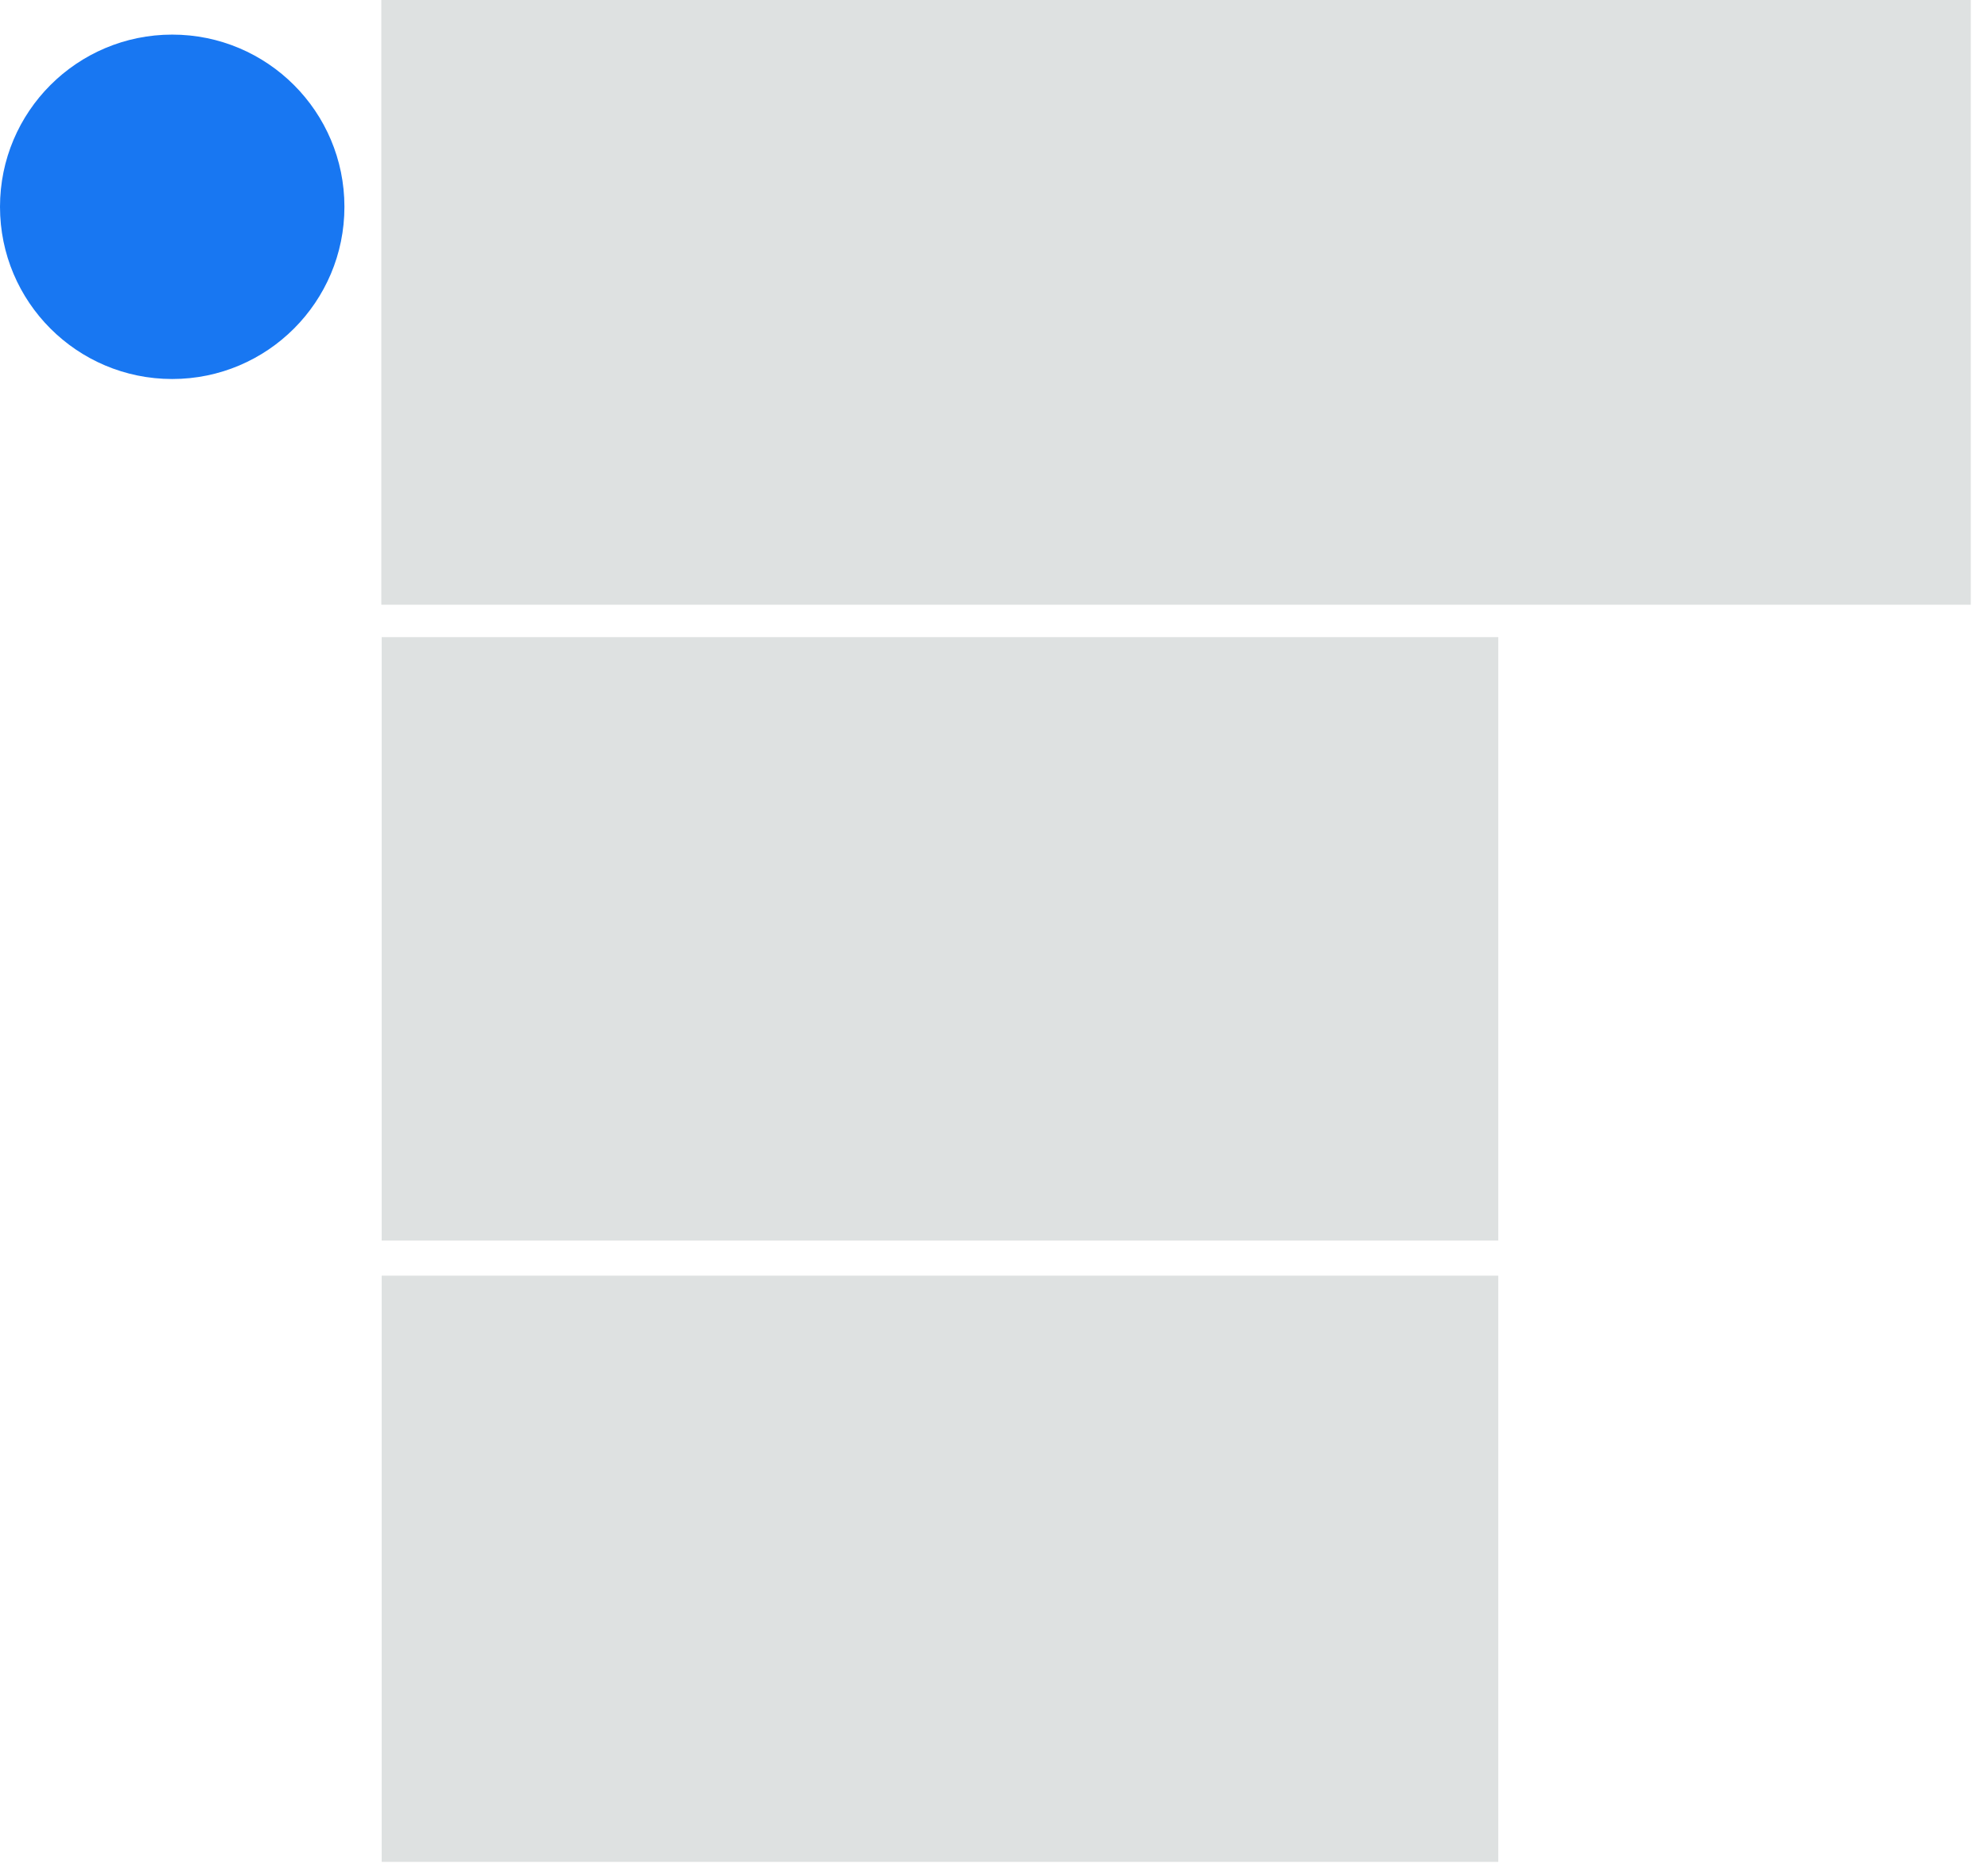
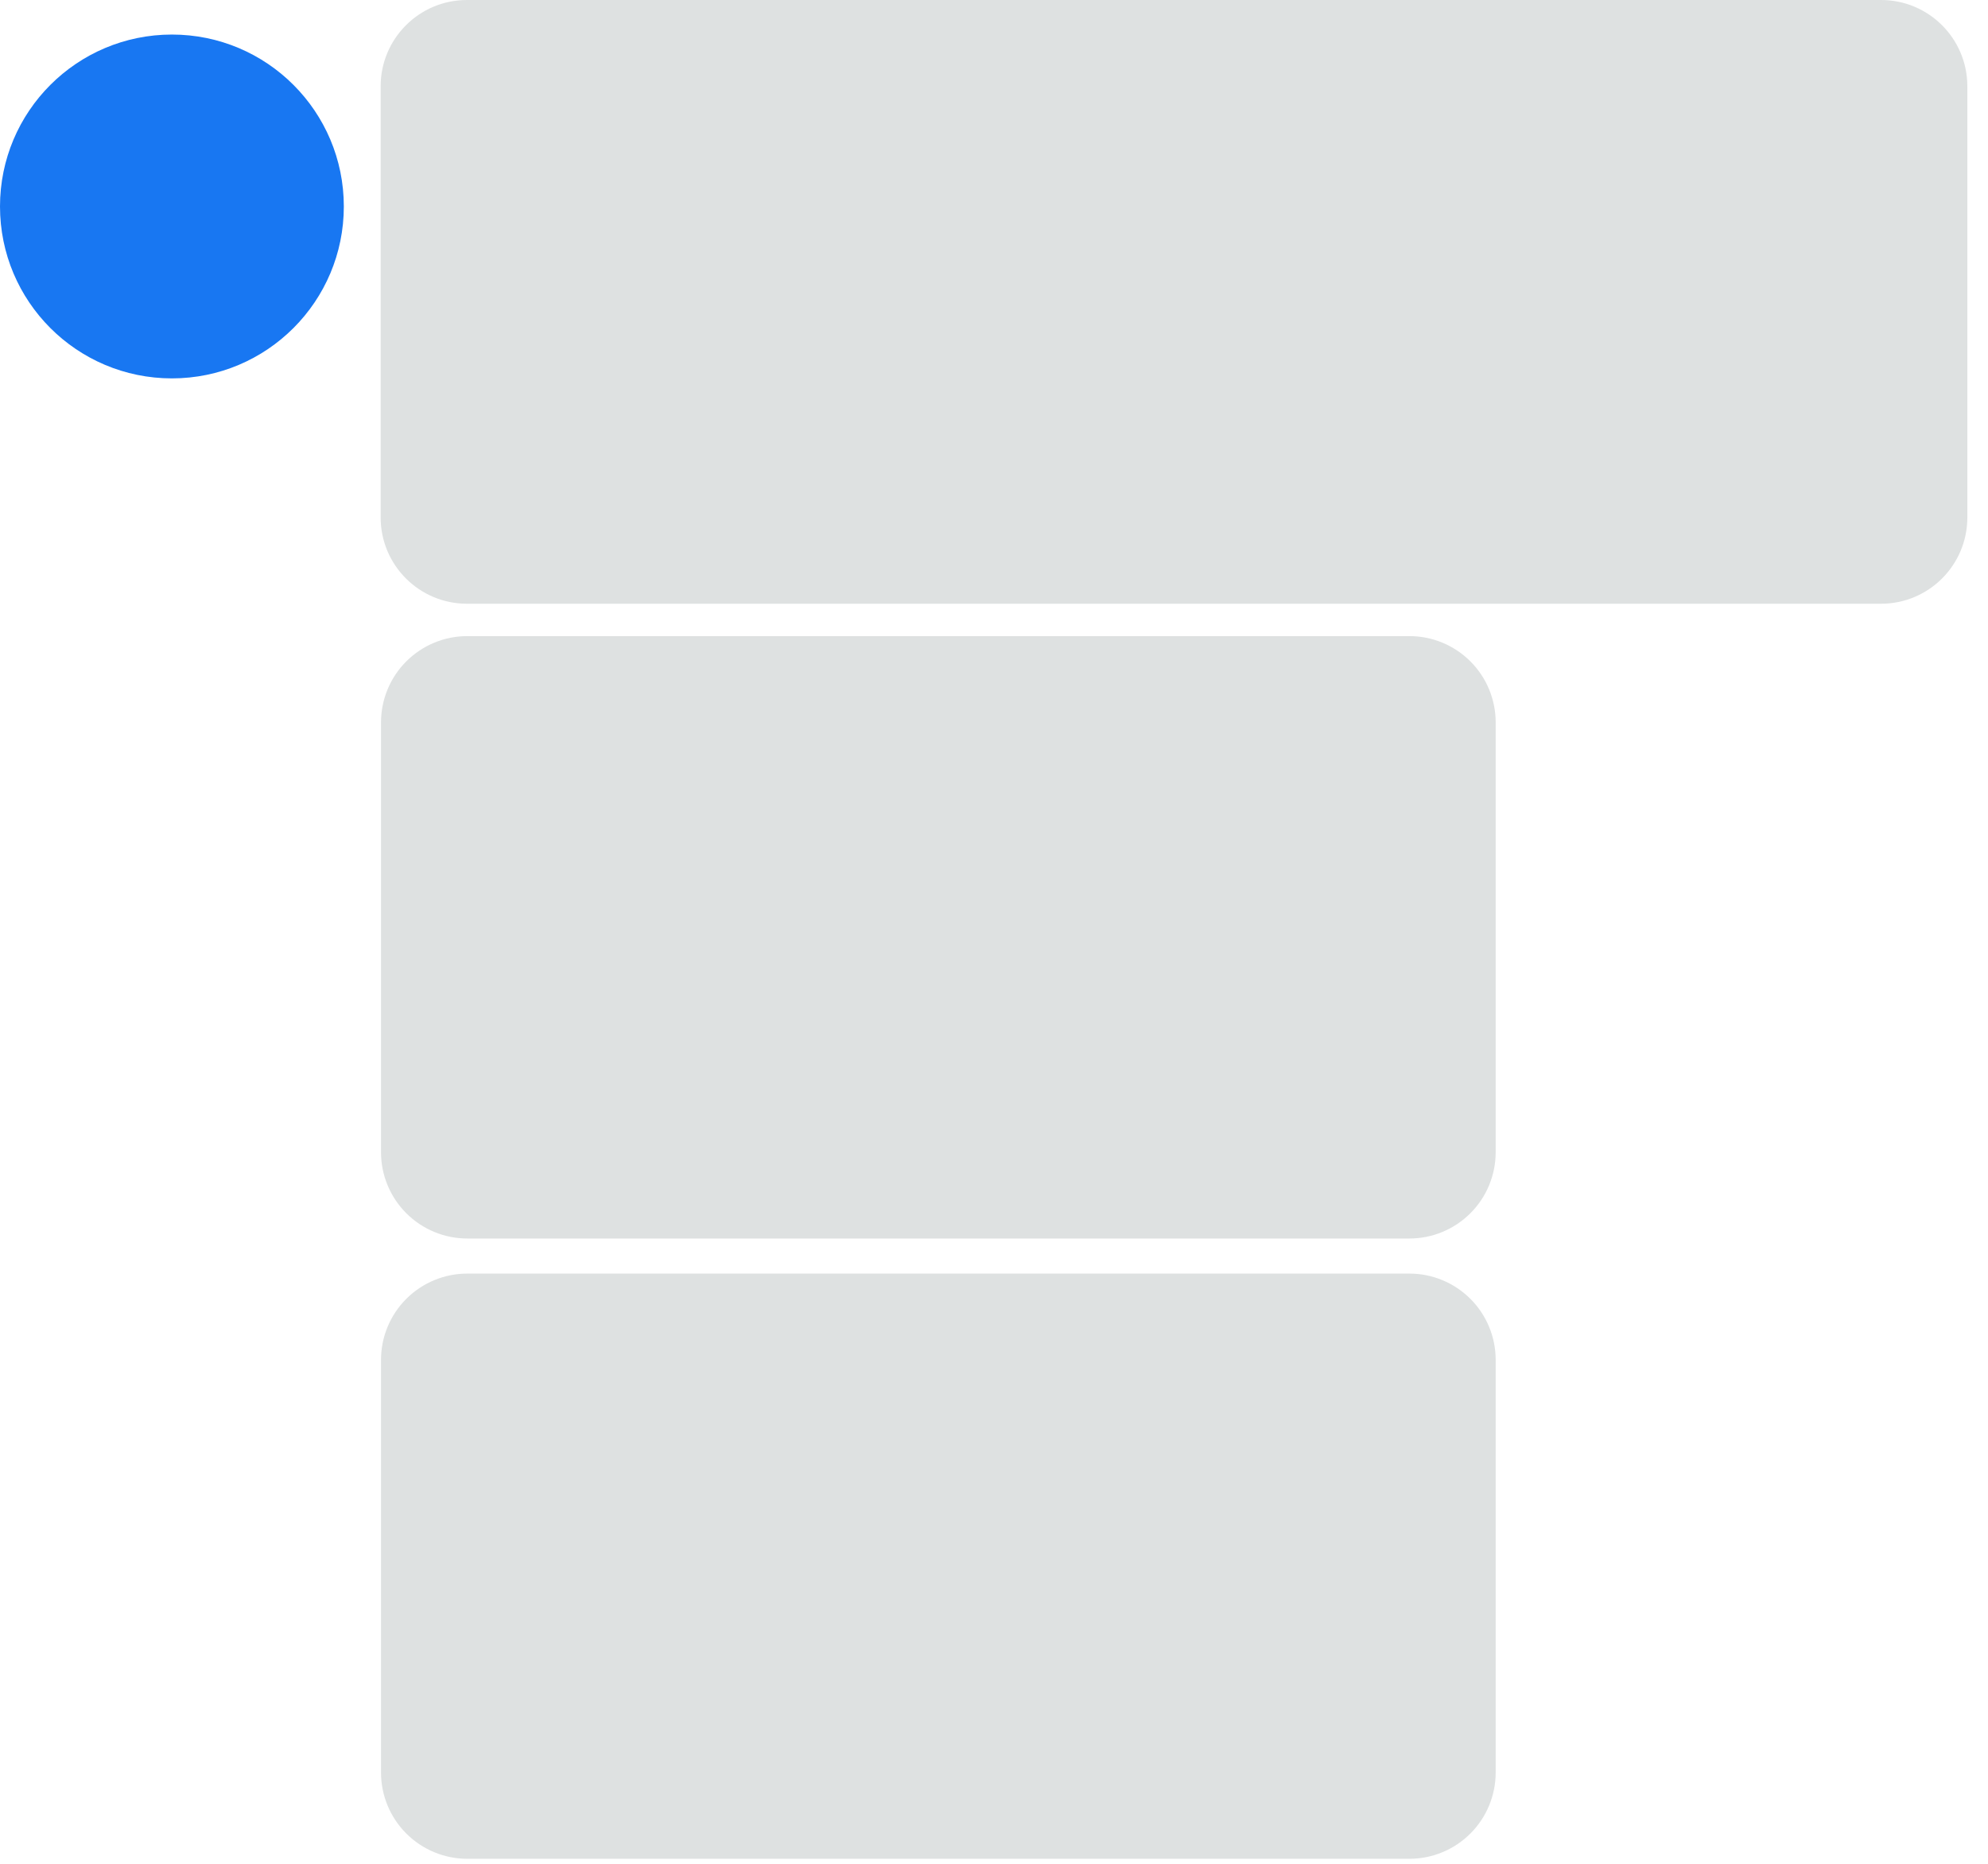
- <svg xmlns="http://www.w3.org/2000/svg" width="115" height="108" fill="none">
-   <path fill="#DEE1E1" d="M22.079 36.86h64.592v34.907H22.079zM22.079 73.799h64.592v33.911H22.079z" />
-   <circle cx="9.962" cy="11.964" r="9.962" fill="#1877F2" />
-   <path fill="#DEE1E1" d="M22.058 0h91.945v34.984H22.058z" />
+ <svg xmlns="http://www.w3.org/2000/svg" width="100%" height="100%" viewBox="0 0 480 450" version="1.1" xml:space="preserve" style="fill-rule:evenodd;clip-rule:evenodd;stroke-linejoin:round;stroke-miterlimit:2;">
+   <path d="M91.996,174.417c-0,-5.526 2.195,-10.825 6.102,-14.732c3.907,-3.907 9.206,-6.102 14.731,-6.102c50.178,0 177.289,0 227.467,0c5.525,0 10.824,2.195 14.731,6.102c3.907,3.907 6.102,9.206 6.102,14.732c0,27.637 0,76.142 0,103.779c0,5.525 -2.195,10.824 -6.102,14.731c-3.907,3.907 -9.206,6.102 -14.731,6.102c-50.178,0 -177.289,0 -227.467,0c-5.525,0 -10.824,-2.195 -14.731,-6.102c-3.907,-3.907 -6.102,-9.206 -6.102,-14.731c-0,-27.637 -0,-76.142 -0,-103.779Zm-0,153.912c-0,-5.525 2.195,-10.824 6.102,-14.731c3.907,-3.907 9.206,-6.102 14.731,-6.102c50.178,-0 177.289,-0 227.467,-0c5.525,-0 10.824,2.195 14.731,6.102c3.907,3.907 6.102,9.206 6.102,14.731c0,26.746 0,72.884 0,99.629c0,5.526 -2.195,10.825 -6.102,14.732c-3.907,3.907 -9.206,6.102 -14.731,6.102c-50.178,-0 -177.289,-0 -227.467,-0c-5.525,-0 -10.824,-2.195 -14.731,-6.102c-3.907,-3.907 -6.102,-9.206 -6.102,-14.732c-0,-26.745 -0,-72.883 -0,-99.629Z" style="fill:#dee1e1;fill-rule:nonzero;" />
+   <circle cx="41.508" cy="49.85" r="41.508" style="fill:#1877f2;" />
+   <path d="M91.908,20.833c0,-11.506 9.328,-20.833 20.834,-20.833c66.73,0 274.707,0 341.437,0c11.506,0 20.833,9.327 20.833,20.833c0,27.706 0,76.395 0,104.1c0,11.506 -9.327,20.834 -20.833,20.834c-66.73,-0 -274.707,-0 -341.437,-0c-11.506,-0 -20.834,-9.328 -20.834,-20.834c0,-27.705 0,-76.394 0,-104.1Z" style="fill:#dee1e1;fill-rule:nonzero;" />
</svg>
